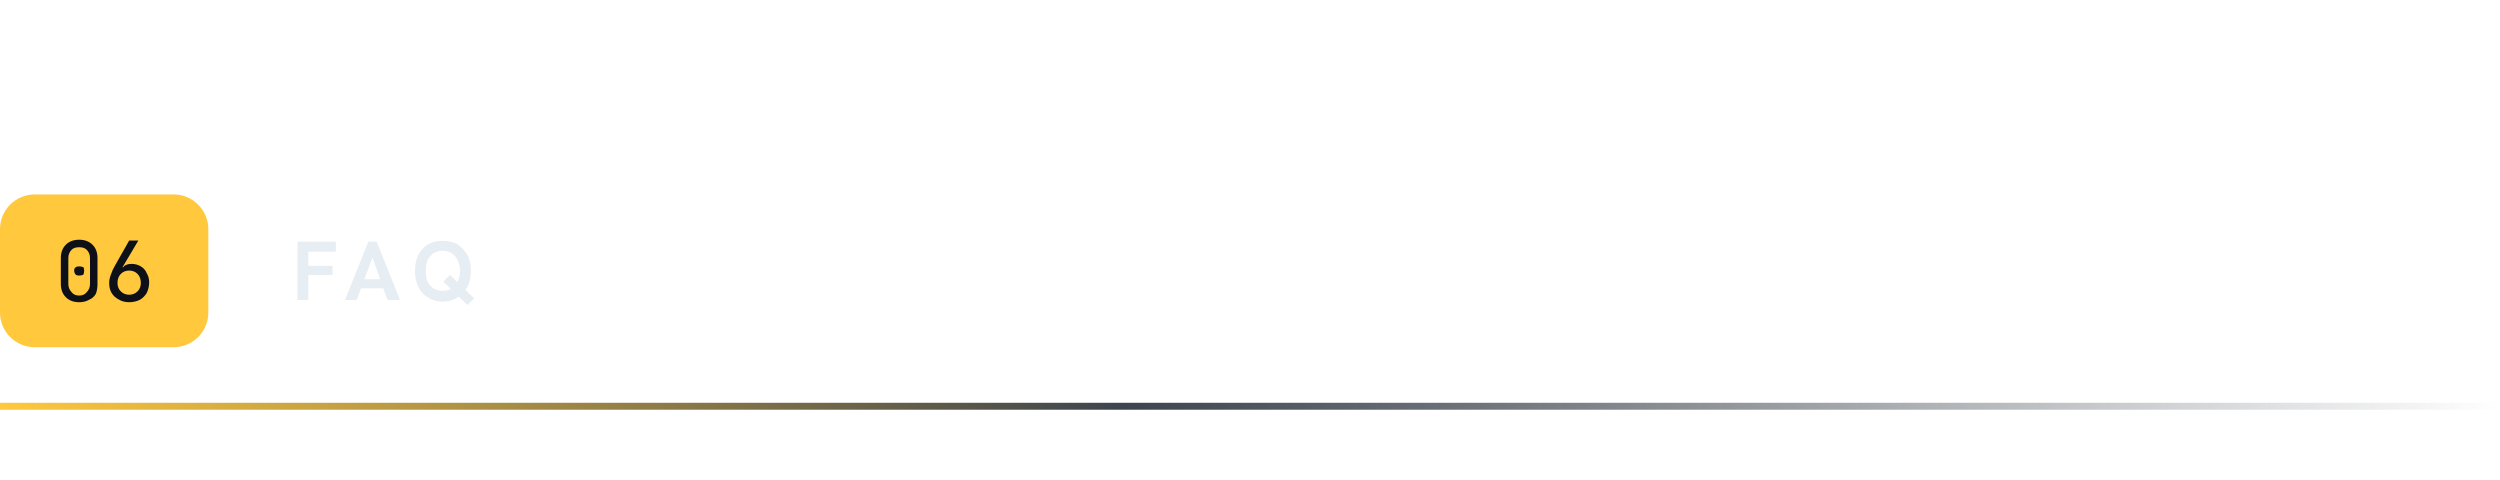
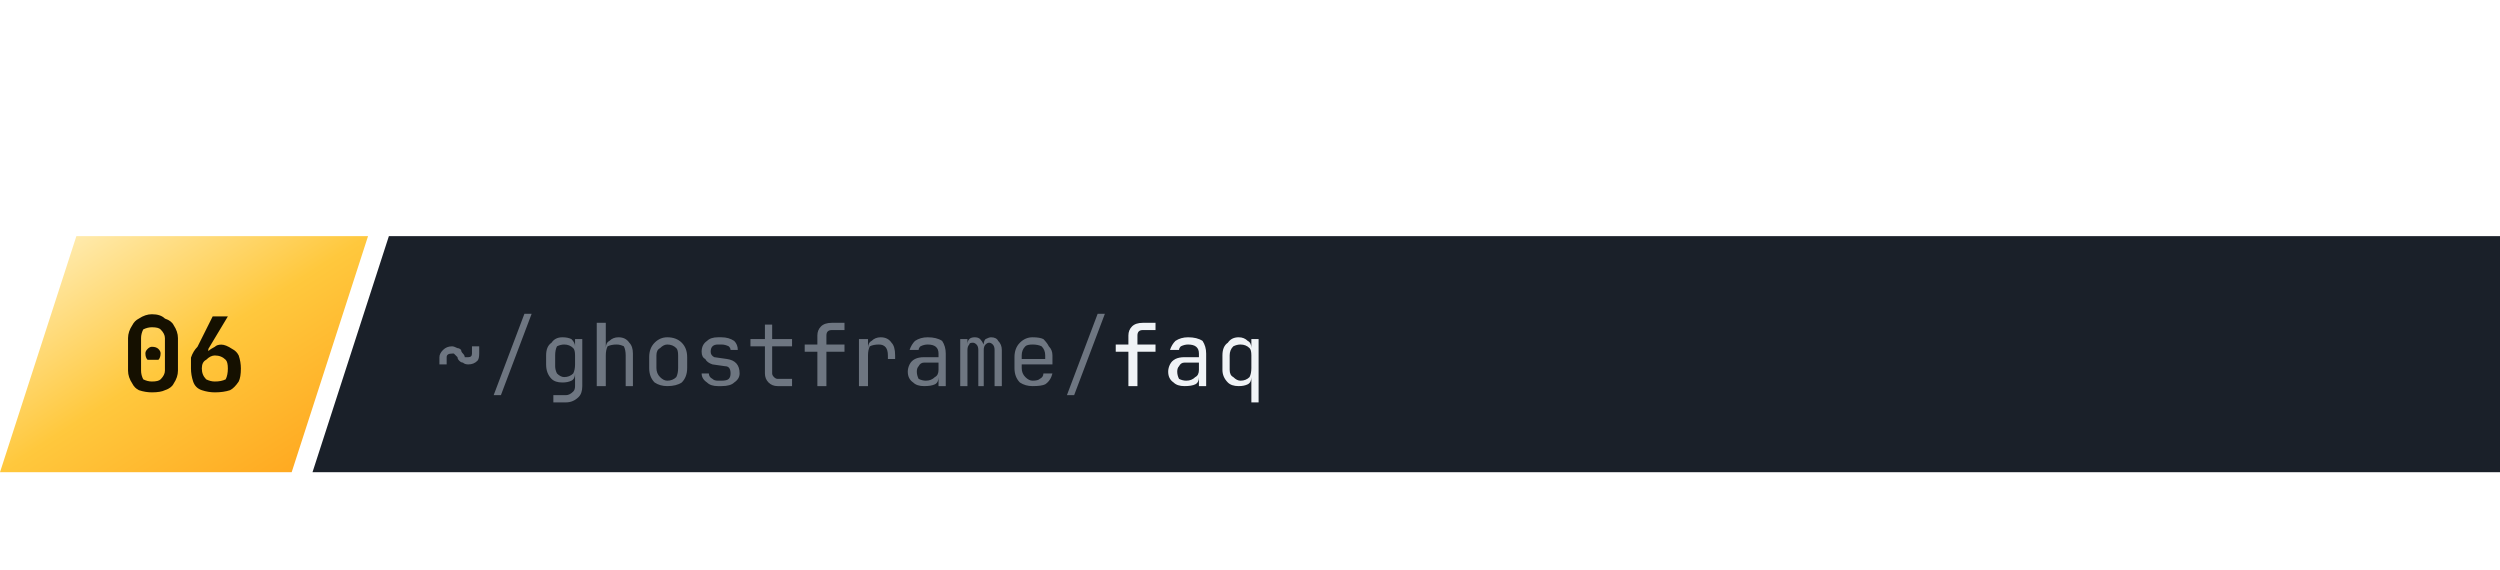
- <svg xmlns="http://www.w3.org/2000/svg" width="360" height="69" viewBox="0 0 360 69" role="img" aria-label="FAQ">
+ <svg xmlns="http://www.w3.org/2000/svg" width="360" height="82" viewBox="0 0 360 82" role="img" aria-label="FAQ">
  <defs>
-     <path id="g0" d="m3 .1q-1 0-1.6-.6-.6-.6-.6-1.6l0-3.1q0-1 .6-1.6.6-.6 1.6-.6 1 0 1.6.6.6.6.6 1.6l0 3.1q0 .7-.2 1.2-.3.5-.8.7-.5.3-1.2.3zm0-.8q.6 0 .9-.4.4-.4.4-1l0-3.1q0-.6-.4-1-.3-.3-.9-.3-.6 0-.9.3-.4.4-.4 1l0 3.1q0 .6.4 1 .3.4.9.4zm0-2.4q-.3 0-.4-.1-.2-.2-.2-.5 0-.3.2-.4.1-.1.4-.1.3 0 .5.1.1.1.1.4 0 .3-.1.5-.2.1-.5.1z" />
-     <path id="g1" d="m3 .1q-.7 0-1.2-.3-.6-.3-.9-.8-.3-.5-.3-1.2 0-.5.2-1 .2-.6.5-1.1l1.7-3 1.1 0-1.9 3.2.1 0q.1-.2.4-.3.2-.1.6-.1.6 0 1.1.3.5.3.7.8.3.5.3 1.1 0 .7-.3 1.3-.3.5-.8.8-.6.3-1.3.3zm0-.9q.6 0 1-.4.4-.4.4-1 0-.7-.4-1.1-.4-.4-1-.4-.6 0-1 .4-.4.4-.4 1.1 0 .6.4 1 .4.4 1 .4z" />
-     <path id="g2" d="m.7 0 0-7 4.6 0 0 1.2-3.3 0 0 1.7 2.9 0 0 1.1-2.9 0 0 3z" />
-     <path id="g3" d="m.1 0 2.8-7 1 0 2.8 7-1.5 0-1.8-5.1-1.9 5.1zm1.8-1.4.4-1.1 2.1 0 .4 1.1z" />
-     <path id="g4" d="m3.7.2q-1 0-1.7-.5-.8-.4-1.2-1.3-.4-.8-.4-1.9 0-1.1.4-1.9.4-.8 1.2-1.3.7-.4 1.7-.4 1 0 1.8.4.7.5 1.2 1.3.4.8.4 1.9 0 1.1-.4 1.9-.5.9-1.2 1.3-.8.5-1.8.5zm3 .4-2.9-2.8.8-.8 2.9 2.8zm-3-1.7q.7 0 1.1-.3.5-.3.7-.8.3-.5.3-1.3 0-.7-.3-1.3-.2-.5-.7-.8-.4-.3-1.1-.3-.6 0-1.1.3-.4.3-.7.8-.2.6-.2 1.3 0 .8.2 1.3.3.5.7.8.5.3 1.1.3z" />
-     <linearGradient id="l" x1="0" x2="360" y1="0" y2="0" gradientUnits="userSpaceOnUse">
-       <stop offset="0" stop-color="#FFC83D" />
-       <stop offset=".45" stop-color="#3d444d" />
-       <stop offset="1" stop-color="#3d444d" stop-opacity="0" />
+     <linearGradient id="gold" x1="0" y1="0" x2="1" y2="1">
+       <stop offset="0" stop-color="#FFF3C9" />
+       <stop offset=".5" stop-color="#FFC83D" />
+       <stop offset="1" stop-color="#FFA21A" />
    </linearGradient>
+     <path id="a" d="m14 0q-3 0-6-1-2-1-3-3-2-3-2-6l0-15q0-3 2-6 1-2 3-3 3-2 6-2 4 0 6 2 3 1 4 3 2 3 2 6l0 15q0 3-2 6-1 2-4 3-2 1-6 1zm0-5q3 0 4-1 2-2 2-4l0-15q0-2-2-4-1-1-4-1-2 0-4 1-1 2-1 4l0 15q0 2 1 4 2 1 4 1zm0-10q-1 0-2 0-1-1-1-3 0-1 1-2 1-1 2-1 2 0 3 1 1 1 1 2 0 2-1 3-1 0-3 0z" />
+     <path id="b" d="m14 0q-3 0-6-1-3-1-4-4-1-3-1-6 0-2 0-5 1-3 3-5l7-14 7 0-9 15 0 1q1-1 3-2 1-1 3-1 2 0 5 2 2 1 3 3 1 3 1 6 0 4-1 6-2 3-4 4-3 1-7 1zm0-5q3 0 5-1 1-2 1-5 0-3-1-4-2-2-5-2-2 0-4 2-2 1-2 4 0 3 2 5 2 1 4 1z" />
+     <path id="c" d="m3-12 0-4q0-2 2-4 2-2 5-2 1 0 3 1 1 0 2 1 0 1 1 2 1 1 1 2 1 0 2 0 2 0 2-2l0-4 4 0 0 4q0 3-1 4-2 2-5 2-2 0-3-1-1 0-2-1-1-1-1-2-1-1-2-2 0 0-1 0-3 0-3 2l0 4z" />
+     <path id="d" d="m4 5 17-45 4 0-17 45z" />
+     <path id="e" d="m8 9 0-4 7 0q2 0 4-2 1-1 1-3l0-2 0-5 0 0q0 3-2 4-2 1-5 1-4 0-6-2-3-3-3-8l0-5q0-5 3-7 2-3 6-3 3 0 5 1 2 2 2 4l0 0 0-4 4 0 0 26q0 4-2 6-3 3-7 3zm6-14q3 0 5-2 1-2 1-5l0-5q0-3-1-4-2-2-5-2-2 0-4 1-1 2-1 5l0 6q0 2 1 4 2 2 4 2z" />
+     <path id="f" d="m4 0 0-35 5 0 0 14 0 0q0-3 2-4 2-2 5-2 4 0 6 3 2 2 2 6l0 18-4 0 0-17q0-3-1-5-2-1-4-1-3 0-5 1-1 2-1 5l0 17z" />
+     <path id="g" d="m14 0q-4 0-7-2-3-3-3-8l0-6q0-5 3-8 3-3 7-3 5 0 8 3 3 3 3 8l0 6q0 5-3 8-3 2-8 2zm0-3q3 0 5-2 1-2 1-5l0-7q0-3-1-4-2-2-5-2-2 0-4 2-2 1-2 4l0 7q0 3 2 5 2 2 4 2z" />
+     <path id="h" d="m13 0q-4 0-6-2-3-2-3-5l4 0q0 2 2 3 1 1 3 1l2 0q3 0 4-1 1-1 1-3 0-4-3-4l-7-1q-3-1-4-3-2-1-2-4 0-4 3-6 2-2 6-2l2 0q4 0 7 2 2 2 2 5l-4 0q0-1-1-2-2-1-4-1l-2 0q-2 0-3 1-1 1-1 3 0 2 2 3l7 1q7 1 7 8 0 3-3 5-2 2-7 2z" />
+     <path id="i" d="m17 0q-3 0-5-2-2-2-2-5l0-15-8 0 0-4 8 0 0-8 4 0 0 8 11 0 0 4-11 0 0 15q0 1 1 2 1 1 2 1l8 0 0 4z" />
+     <path id="j" d="m10 0 0-19-7 0 0-4 7 0 0-5q0-3 2-5 2-2 6-2l7 0 0 4-7 0q-3 0-3 3l0 5 10 0 0 4-10 0 0 19z" />
+     <path id="k" d="m5 0 0-26 5 0 0 5 0 0q0-3 2-4 2-2 5-2 4 0 6 3 2 2 2 7l0 2-4 0 0-2q0-6-5-6-3 0-5 1-1 2-1 5l0 17z" />
+     <path id="l" d="m12 0q-4 0-6-2-3-2-3-6 0-2 1-4 1-2 3-3 2-1 5-1l8 0 0-2q0-5-6-5-2 0-4 1-1 1-1 2l-5 0q1-3 3-5 3-2 7-2 5 0 8 2 2 3 2 7l0 18-4 0 0-5 0 0q0 3-2 4-2 1-6 1zm1-3q3 0 5-2 2-1 2-4l0-4-8 0q-2 0-3 2-1 1-1 3 0 2 1 4 2 1 4 1z" />
+     <path id="m" d="m3 0 0-26 4 0 0 3 0 0q0-2 1-3 1-1 3-1 2 0 3 1 1 1 2 3l0 0q0-2 1-3 2-1 3-1 3 0 4 2 2 2 2 5l0 20-4 0 0-20q0-2-1-3-1-1-2-1-1 0-2 1-1 1-1 3l0 20-3 0 0-20q0-2-1-3-1-1-2-1-2 0-2 1-1 1-1 3l0 20z" />
+     <path id="n" d="m14 0q-4 0-7-2-3-3-3-8l0-6q0-5 3-8 3-3 7-3 4 0 6 1 2 2 3 4 2 2 2 5l0 5-17 0 0 2q0 3 2 5 2 2 4 2 3 0 4-1 2-1 2-3l5 0q-1 4-4 6-2 1-7 1zm-6-15 13 0 0-2q0-3-2-5-2-1-5-1-3 0-4 1-2 2-2 5z" />
+     <path id="o" d="m20 9 0-8 0-6 0 0q0 3-2 4-2 1-5 1-4 0-6-2-3-3-3-7l0-8q0-5 3-7 2-3 6-3 3 0 5 2 2 1 2 4l0 0 0-5 4 0 0 35zm-6-12q3 0 5-2 1-2 1-5l0-7q0-3-1-4-2-2-5-2-2 0-4 1-2 2-2 5l0 8q0 3 2 4 2 2 4 2z" />
  </defs>
-   <rect x="0" y="28" width="30" height="22" rx="5" fill="#FFC83D" />
-   <g fill="#0d1117" transform="translate(0 43.4) scale(1.2)">
-     <use href="#g0" x="6.5" />
-     <use href="#g1" x="12.5" />
+   <path fill="url(#gold)" d="M0 68L11 34L53 34L42 68Z" />
+   <g fill="#151000" transform="translate(0 56.5) scale(0.3125)">
+     <use href="#a" x="56" />
+     <use href="#b" x="85" />
  </g>
-   <g fill="#e6edf3" transform="translate(0 43.2) scale(1.2)">
-     <use href="#g2" x="35" />
-     <use href="#g3" x="41.3" />
-     <use href="#g4" x="49.4" />
+   <path fill="#1a2029" d="M45 68L56 34L360 34L360 68Z" />
+   <g fill="#6e7681" transform="translate(0 55.6) scale(0.2604)">
+     <use href="#c" x="240" />
+     <use href="#d" x="269" />
+     <use href="#e" x="298" />
+     <use href="#f" x="326" />
+     <use href="#g" x="355" />
+     <use href="#h" x="384" />
+     <use href="#i" x="413" />
+     <use href="#j" x="442" />
+     <use href="#k" x="470" />
+     <use href="#l" x="499" />
+     <use href="#m" x="528" />
+     <use href="#n" x="557" />
+     <use href="#d" x="586" />
  </g>
-   <rect x="0" y="58" width="360" height="1" fill="url(#l)" />
+   <g fill="#f0f3f6" transform="translate(0 55.6) scale(0.2604)">
+     <use href="#j" x="614" />
+     <use href="#l" x="643" />
+     <use href="#o" x="672" />
+   </g>
</svg>
